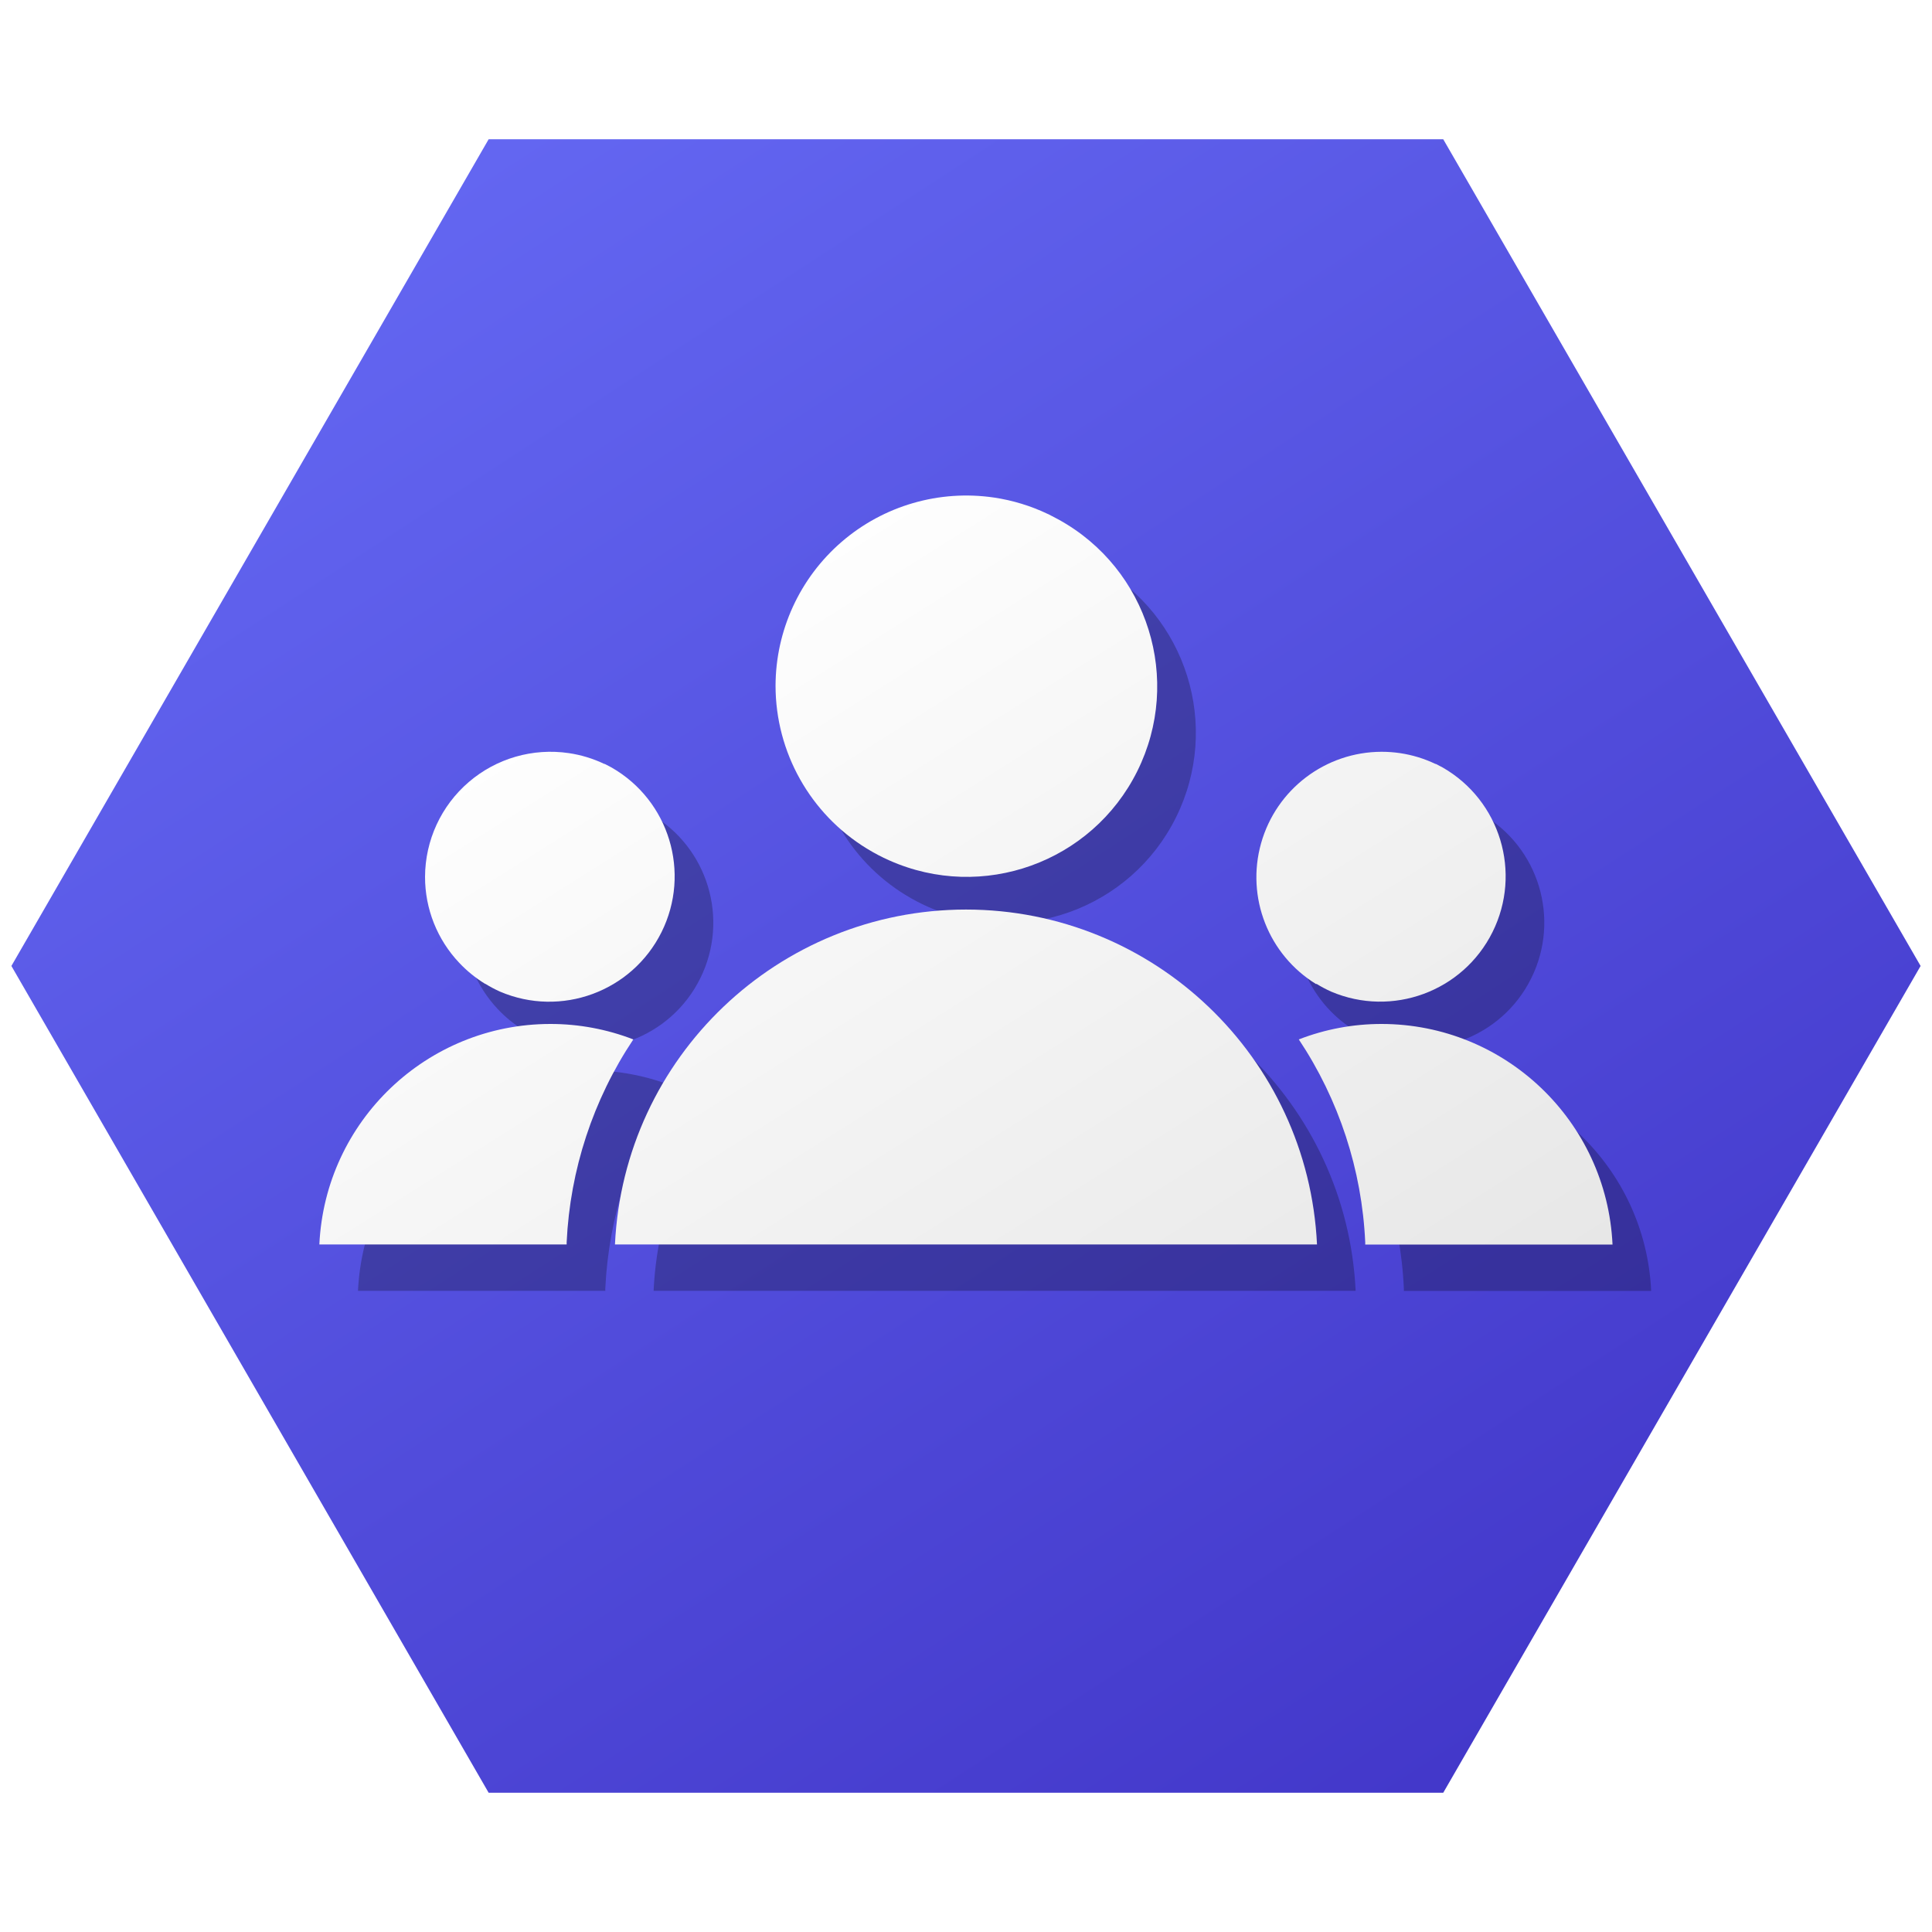
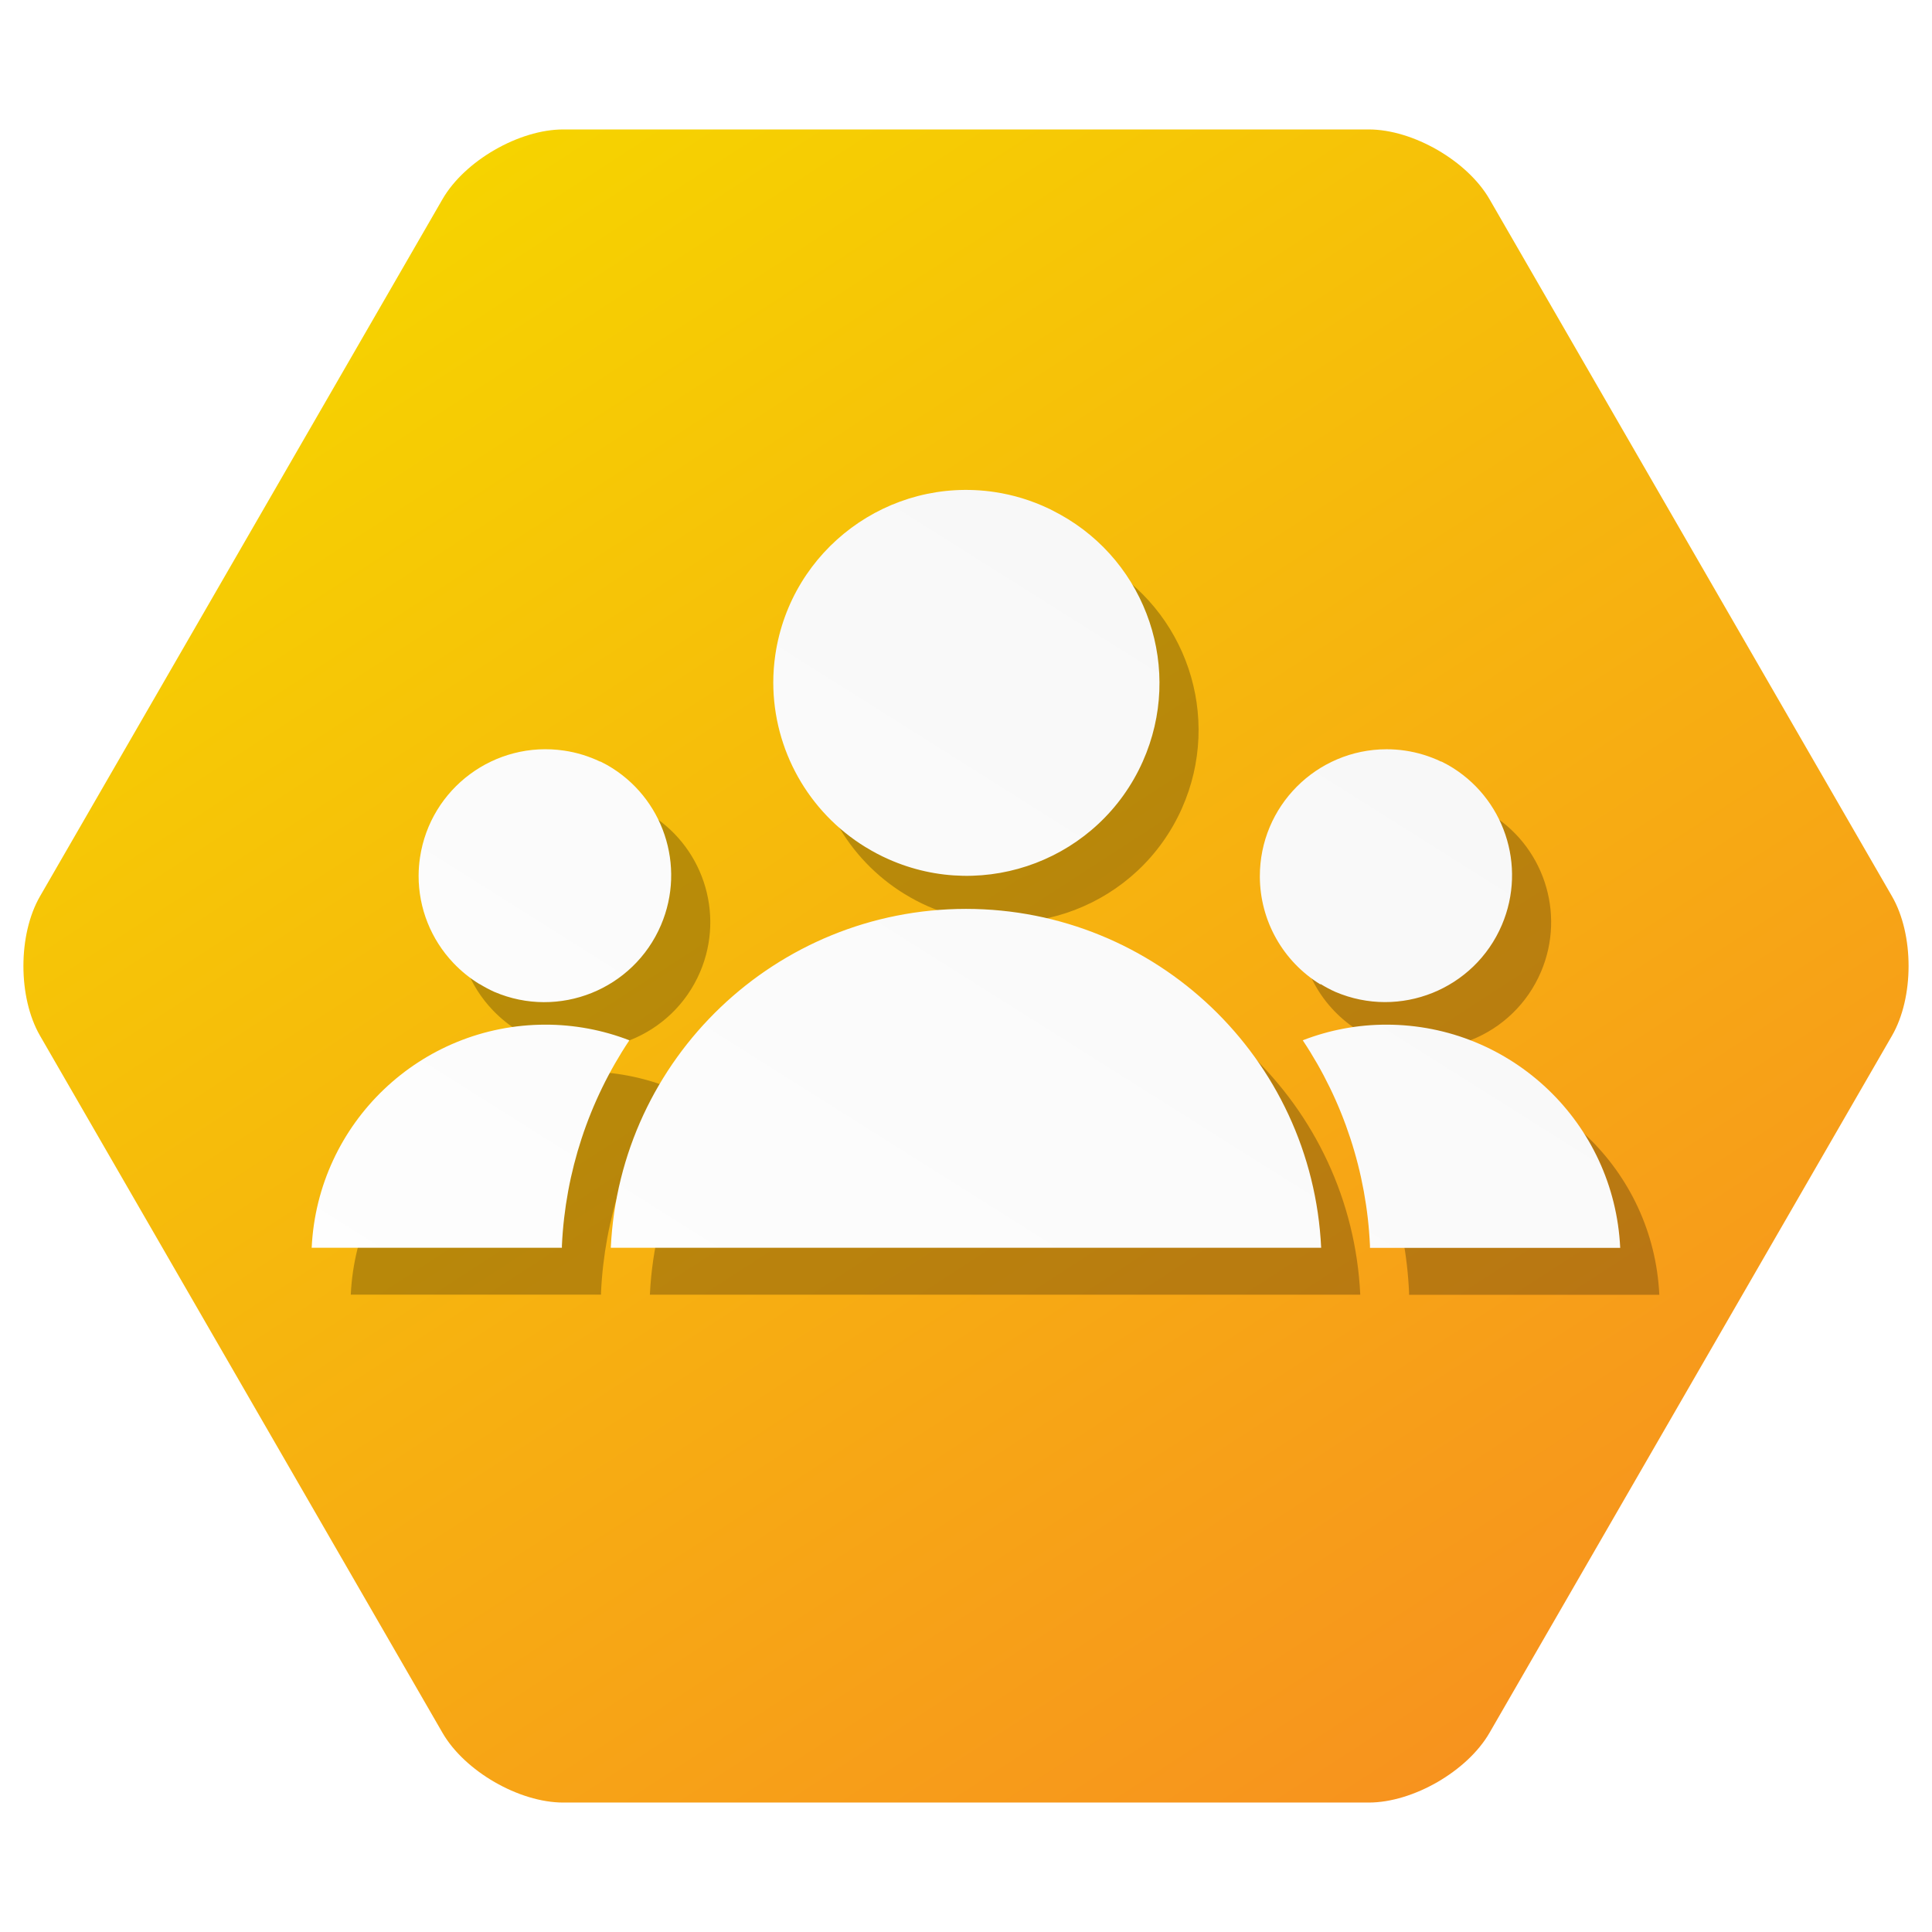
- <svg xmlns="http://www.w3.org/2000/svg" xmlns:xlink="http://www.w3.org/1999/xlink" id="Layer" viewBox="0 0 500 500" width="50" height="50">
-   <defs>
-     <style>
-     .cls-1{fill:url(#lingrad);}
-     .cls-2{opacity:0.25;}
-     .cls-3{fill:url(#lingrad_196);}
-     .cls-4{fill:url(#lingrad_196-2);}
-     .cls-5{fill:url(#lingrad_196-3);}
-     .cls-6{fill:url(#lingrad_196-4);}
-     .cls-7{fill:url(#lingrad_196-5);}
-     .cls-8{fill:url(#lingrad_196-6);}
- </style>
-     <linearGradient id="lingrad" x1="117.35" y1="46.12" x2="382.58" y2="453.82" gradientUnits="userSpaceOnUse">
-       <stop offset="0" stop-color="#6366f1" />
-       <stop offset="1" stop-color="#4338ca" />
-     </linearGradient>
-     <linearGradient id="lingrad_196" x1="117.33" y1="187.05" x2="269.3" y2="428.16" gradientUnits="userSpaceOnUse">
-       <stop offset="0" stop-color="#fff" />
-       <stop offset="1" stop-color="#e6e6e6" />
-     </linearGradient>
-     <linearGradient id="lingrad_196-2" x1="72.65" y1="215.21" x2="224.62" y2="456.32" xlink:href="#lingrad_196" />
-     <linearGradient id="lingrad_196-3" x1="271.27" y1="90.02" x2="423.24" y2="331.13" xlink:href="#lingrad_196" />
-     <linearGradient id="lingrad_196-4" x1="251.53" y1="102.46" x2="403.5" y2="343.57" xlink:href="#lingrad_196" />
-     <linearGradient id="lingrad_196-5" x1="216.58" y1="124.49" x2="368.55" y2="365.6" xlink:href="#lingrad_196" />
-     <linearGradient id="lingrad_196-6" x1="156.37" y1="162.44" x2="308.34" y2="403.55" xlink:href="#lingrad_196" />
-   </defs>
-   <polygon class="cls-1" points="497.05 249.99 373.51 463.96 126.46 463.96 2.95 249.99 126.46 36.04 373.51 36.04 465.8 195.88 497.05 249.99" />
-   <g class="cls-2">
-     <path d="M135.55,266.62l.07,0a32.7,32.7,0,0,0,3.76,2,32.45,32.45,0,0,0,28.88-58l-1.74-.91-.12,0a32.18,32.18,0,0,0-9.16-2.8A32.47,32.47,0,0,0,120,238.92a32.3,32.3,0,0,0,8.87,22.28A32.64,32.64,0,0,0,135.55,266.62Z" />
-     <path d="M152.46,277a59.89,59.89,0,0,0-59.81,57.06h64l0-.57A103.29,103.29,0,0,1,173.9,281,59.39,59.39,0,0,0,152.46,277Z" />
-     <path d="M350.65,266.62l.06,0a32.84,32.84,0,0,0,3.77,2,32.45,32.45,0,0,0,28.87-58l-1.74-.91-.11,0a32.28,32.28,0,0,0-9.16-2.8,32.93,32.93,0,0,0-4.79-.35,32.47,32.47,0,0,0-16.9,60.15Z" />
-     <path d="M367.54,277a59.11,59.11,0,0,0-21.41,4,103.18,103.18,0,0,1,17.19,52.52l0,.57h64A59.89,59.89,0,0,0,367.54,277Z" />
-     <path d="M234.34,231.61l.1.06a47.5,47.5,0,0,0,5.71,3A49.29,49.29,0,0,0,284,146.48l-2.64-1.39a.45.45,0,0,1-.18-.07,49,49,0,0,0-13.91-4.25,49.35,49.35,0,0,0-56.56,48.76,49.48,49.48,0,0,0,23.62,42.08Z" />
-     <path d="M260,247.39a91,91,0,0,0-90.85,86.68H350.84A91,91,0,0,0,260,247.39Z" />
+ <svg xmlns="http://www.w3.org/2000/svg" x="0px" y="0px" width="240" height="240" viewBox="0 0 240 240" xml:space="preserve" version="1.1">
+   <g id="tiles" transform="translate(-366.992,-197.5195)">
+     <g id="stumv">
+       <linearGradient id="bgGroup_1_" gradientUnits="userSpaceOnUse" x1="423.3" y1="219.442" x2="550.685" y2="415.598">
+         <stop offset="0" stop-color="#F6D300" id="stop1" />
+         <stop offset="1" stop-color="#F7931E" id="stop2" />
+       </linearGradient>
+       <path id="bgGroup" fill="url(#bgGroup_1_)" d="m 552.022,222.261 c -2.75,-4.763 -9.5,-8.661 -15.001,-8.661 H 436.964 c -5.501,0 -12.251,3.897 -15.002,8.661 l -49.999,86.598 c -2.75,4.763 -2.75,12.558 0,17.321 l 49.999,86.598 c 2.751,4.764 9.501,8.661 15.002,8.661 h 100.057 c 5.501,0 12.251,-3.897 15.001,-8.661 l 49.999,-86.598 c 2.75,-4.763 2.75,-12.558 0,-17.321 z" style="fill:url(#bgGroup_1_)" />
+       <path id="shadowGroup" opacity="0.25" d="m 431.404,325.592 h 0.034 c 0.587,0.363 1.197,0.688 1.826,0.971 8.002,3.425 17.266,-0.286 20.691,-8.288 3.148,-7.358 0.282,-15.908 -6.664,-19.882 l -0.846,-0.442 h -0.059 c -1.406,-0.672 -2.906,-1.13 -4.448,-1.36 -8.615,-1.28 -16.637,4.667 -17.916,13.283 -0.112,0.75 -0.169,1.506 -0.172,2.264 -0.005,4.026 1.537,7.901 4.309,10.821 0.961,1.018 2.052,1.903 3.245,2.633 z m 8.213,5.041 c -15.528,0.004 -28.315,12.203 -29.05,27.715 h 31.085 v -0.277 c 0.426,-9.102 3.322,-17.915 8.378,-25.494 -3.322,-1.285 -6.852,-1.944 -10.413,-1.944 z m 96.26,-5.041 h 0.028 c 0.589,0.363 1.2,0.688 1.831,0.971 8.007,3.415 17.266,-0.308 20.68,-8.315 3.134,-7.35 0.273,-15.881 -6.657,-19.855 l -0.846,-0.442 h -0.054 c -1.406,-0.671 -2.906,-1.13 -4.448,-1.36 -0.771,-0.113 -1.548,-0.17 -2.326,-0.17 -8.71,0.02 -15.755,7.097 -15.735,15.807 0.013,5.472 2.862,10.547 7.527,13.408 z m 8.204,5.041 c -3.557,-0.002 -7.082,0.657 -10.398,1.943 5.051,7.586 7.937,16.405 8.349,25.509 v 0.276 h 31.085 c -0.728,-15.51 -13.509,-27.716 -29.036,-27.728 z m -64.695,-22.045 0.048,0.029 c 0.891,0.548 1.817,1.035 2.773,1.457 12.079,5.375 26.23,-0.059 31.606,-12.139 5.054,-11.356 0.575,-24.691 -10.308,-30.695 l -1.283,-0.675 c -0.031,-0.005 -0.061,-0.017 -0.087,-0.034 -2.138,-1.021 -4.415,-1.716 -6.757,-2.064 -13.096,-1.934 -25.28,7.114 -27.214,20.21 -0.17,1.149 -0.255,2.31 -0.257,3.473 0.017,8.342 4.359,16.078 11.472,20.438 z m 12.462,7.664 c -23.585,0.012 -43.006,18.541 -44.125,42.1 h 88.246 c -1.119,-23.557 -20.537,-42.085 -44.121,-42.1 z" />
+       <linearGradient id="symbolGroup_1_" gradientUnits="userSpaceOnUse" x1="441.775" y1="124.016" x2="740.005" y2="597.177" gradientTransform="matrix(1,0,0,-1,-0.02,533.4795)">
+         <stop offset="0" stop-color="#FFFFFF" id="stop3" />
+         <stop offset="1" stop-color="#E6E6E6" id="stop4" />
+       </linearGradient>
+       <path id="symbolGroup" fill="url(#symbolGroup_1_)" d="m 426.547,319.764 h 0.033 c 0.587,0.363 1.197,0.688 1.827,0.972 8.002,3.425 17.266,-0.286 20.69,-8.289 3.149,-7.358 0.283,-15.908 -6.664,-19.881 l -0.845,-0.442 h -0.059 c -1.406,-0.672 -2.906,-1.131 -4.448,-1.359 -8.616,-1.28 -16.638,4.667 -17.917,13.282 -0.11,0.75 -0.169,1.507 -0.171,2.265 -0.006,4.026 1.537,7.9 4.309,10.821 0.961,1.015 2.052,1.901 3.245,2.631 z m 8.213,5.042 c -15.528,0.003 -28.316,12.203 -29.05,27.714 h 31.084 v -0.277 c 0.426,-9.102 3.323,-17.915 8.379,-25.494 -3.321,-1.286 -6.852,-1.944 -10.413,-1.943 z m 96.26,-5.042 h 0.029 c 0.588,0.363 1.2,0.688 1.831,0.972 8.007,3.415 17.266,-0.309 20.68,-8.315 3.134,-7.35 0.272,-15.881 -6.658,-19.855 l -0.845,-0.442 h -0.054 c -1.407,-0.672 -2.906,-1.13 -4.448,-1.359 -0.771,-0.114 -1.549,-0.17 -2.327,-0.17 -8.71,0.02 -15.754,7.097 -15.733,15.806 0.012,5.473 2.86,10.547 7.525,13.408 z m 8.203,5.042 c -3.557,-0.002 -7.083,0.656 -10.398,1.943 5.051,7.585 7.938,16.404 8.349,25.507 v 0.277 h 31.085 c -0.727,-15.51 -13.508,-27.716 -29.036,-27.727 z m -64.694,-22.047 0.049,0.029 c 0.89,0.548 1.816,1.035 2.772,1.458 12.08,5.375 26.23,-0.06 31.605,-12.139 5.055,-11.356 0.576,-24.69 -10.308,-30.695 l -1.282,-0.675 c -0.031,-0.005 -0.061,-0.017 -0.088,-0.034 -2.136,-1.021 -4.413,-1.716 -6.756,-2.064 -13.096,-1.934 -25.279,7.114 -27.214,20.21 -0.17,1.149 -0.256,2.31 -0.257,3.472 0.018,8.342 4.36,16.079 11.473,20.438 z m 12.463,7.665 c -23.585,0.012 -43.006,18.542 -44.126,42.1 h 88.246 c -1.119,-23.557 -20.536,-42.085 -44.12,-42.1 z" style="fill:url(#symbolGroup_1_)" />
+     </g>
  </g>
-   <path class="cls-3" d="M125.55,254.62l.07,0a32.7,32.7,0,0,0,3.76,2,32.45,32.45,0,0,0,28.88-58l-1.74-.91-.12,0a32.18,32.18,0,0,0-9.16-2.8A32.47,32.47,0,0,0,110,226.92a32.3,32.3,0,0,0,8.87,22.28A32.64,32.64,0,0,0,125.55,254.62Z" />
-   <path class="cls-4" d="M142.46,265a59.89,59.89,0,0,0-59.81,57.06h64l0-.57A103.29,103.29,0,0,1,163.9,269,59.39,59.39,0,0,0,142.46,265Z" />
-   <path class="cls-5" d="M340.65,254.62l.06,0a32.84,32.84,0,0,0,3.77,2,32.45,32.45,0,0,0,28.87-58l-1.74-.91-.11,0a32.28,32.28,0,0,0-9.16-2.8,32.93,32.93,0,0,0-4.79-.35,32.47,32.47,0,0,0-16.9,60.15Z" />
-   <path class="cls-6" d="M357.54,265a59.11,59.11,0,0,0-21.41,4,103.18,103.18,0,0,1,17.19,52.52l0,.57h64A59.89,59.89,0,0,0,357.54,265Z" />
-   <path class="cls-7" d="M224.34,219.61l.1.06a47.5,47.5,0,0,0,5.71,3A49.29,49.29,0,0,0,274,134.48l-2.64-1.39a.45.45,0,0,1-.18-.07,49,49,0,0,0-13.91-4.25,49.35,49.35,0,0,0-56.56,48.76,49.48,49.48,0,0,0,23.62,42.08Z" />
-   <path class="cls-8" d="M250,235.39a91,91,0,0,0-90.85,86.68H340.84A91,91,0,0,0,250,235.39Z" />
</svg>
